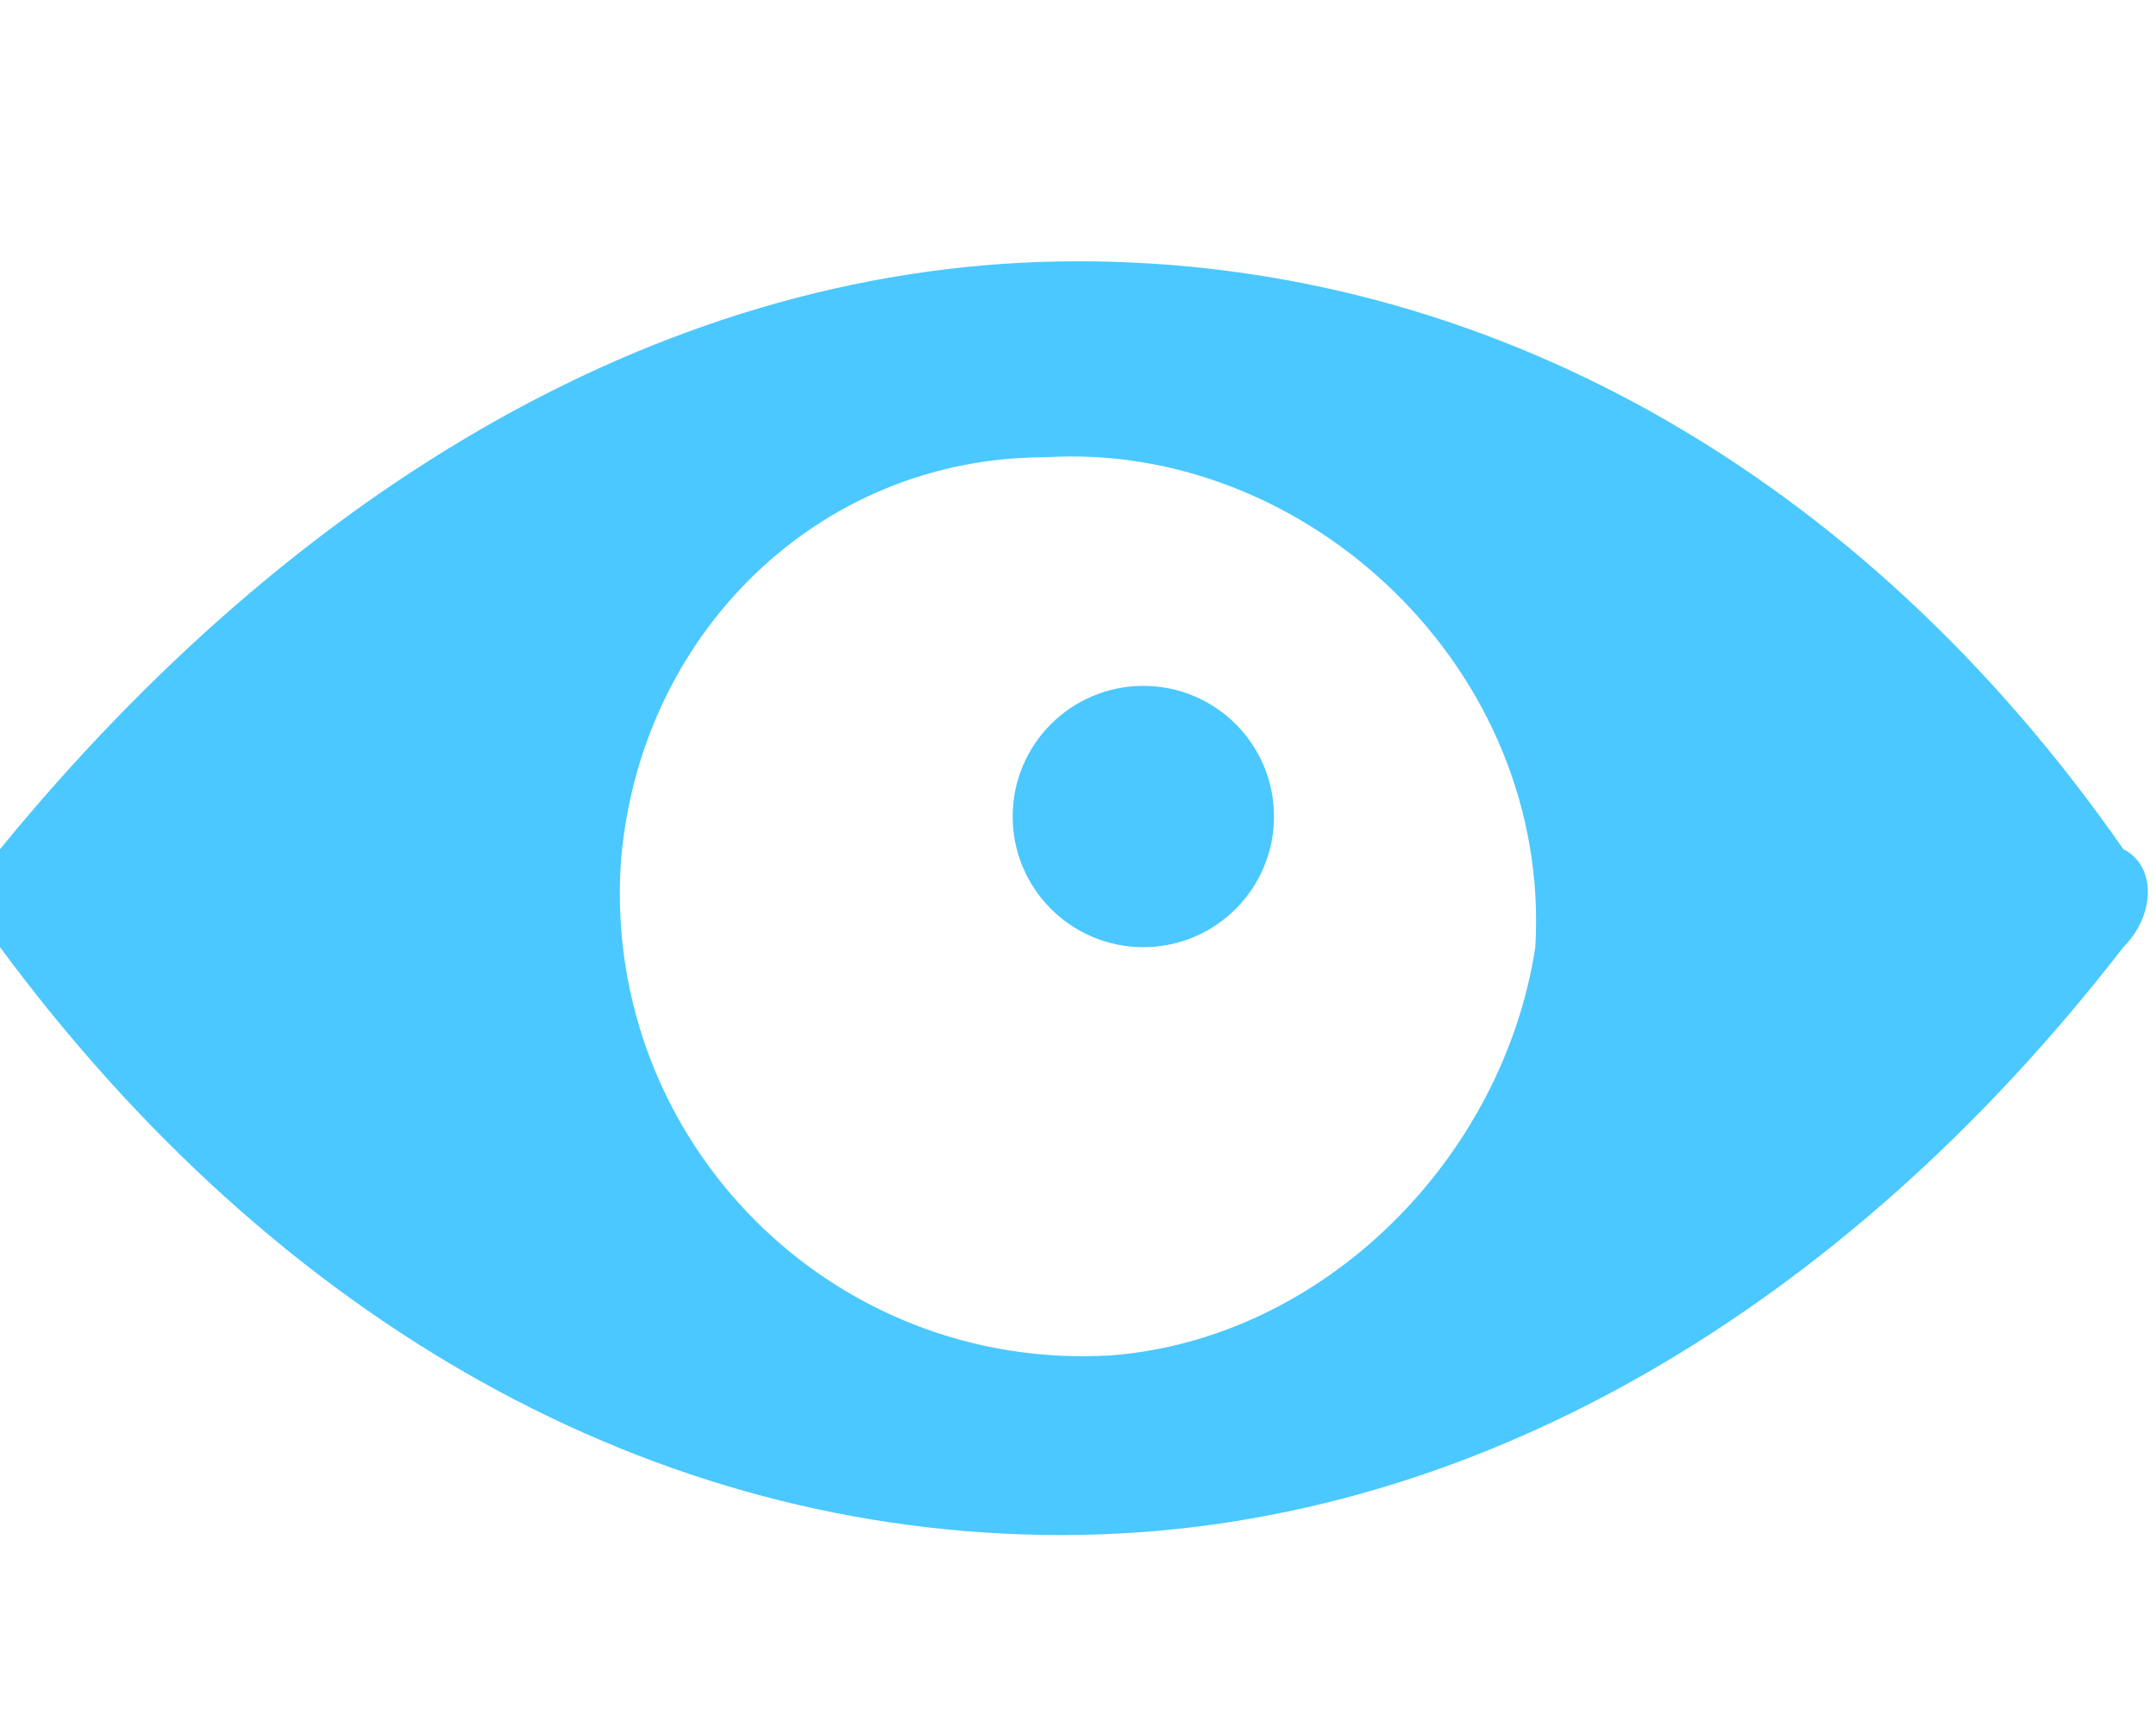
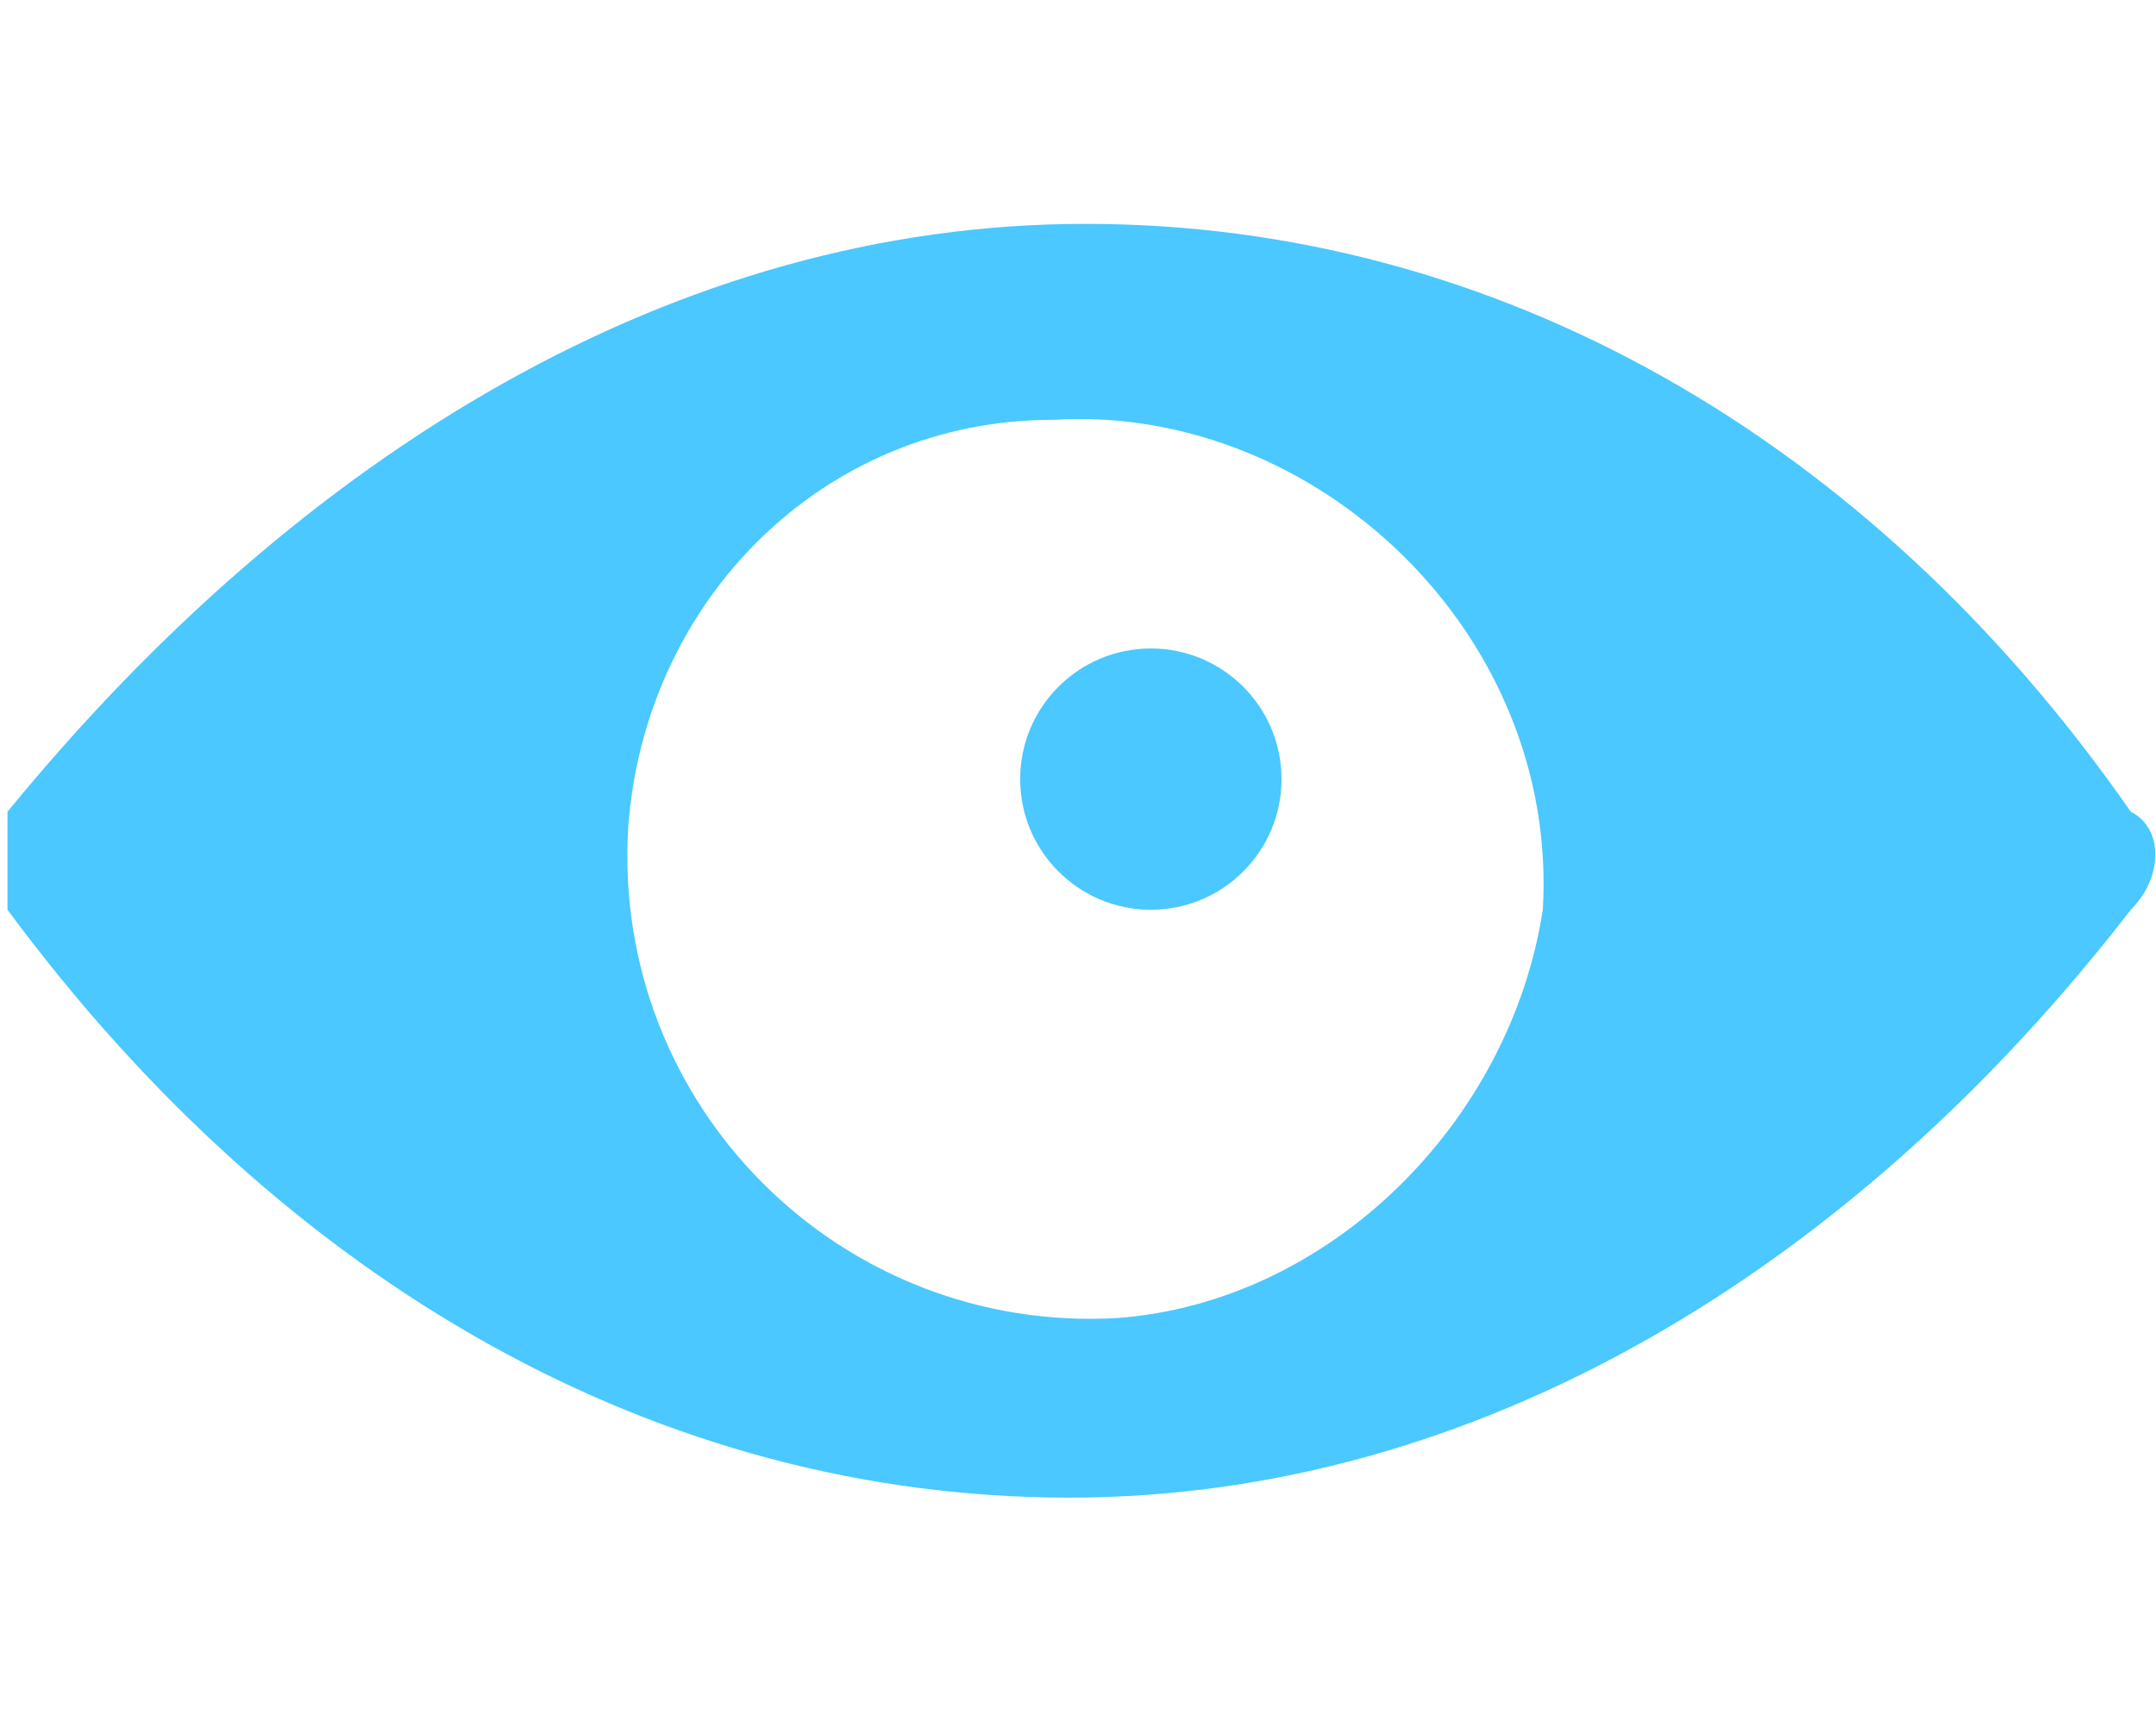
<svg xmlns="http://www.w3.org/2000/svg" version="1.1" id="Layer_1" x="0px" y="0px" viewBox="0 0 13.2 10.5" style="enable-background:new 0 0 13.2 10.5;" xml:space="preserve">
-   <style type="text/css">
+   <defs id="defs15" />
+   <style type="text/css" id="style2">
	.st0{opacity:0;}
	.st1{fill:#4AC8FF;}
</style>
-   <rect y="0" class="st0" width="13.2" height="10.5" />
-   <g>
-     <path class="st1" d="M6.6,1.6C4.1,1.6,1.8,3,0,5.2C0,5.3,0,5.7,0,5.8c1.7,2.3,4,3.6,6.5,3.6s4.8-1.4,6.5-3.6c0.2-0.2,0.2-0.5,0-0.6   C11.4,2.9,9.1,1.6,6.6,1.6z M6.8,8.3C5.1,8.4,3.7,7,3.8,5.3C3.9,3.9,5,2.8,6.4,2.8c1.6-0.1,3.1,1.3,3,3C9.2,7.1,8.1,8.2,6.8,8.3z" />
+   <rect y="0" class="st0" width="13.2" height="10.5" id="rect4" />
+   <g id="g8" transform="translate(0.04583333,-0.2291667)">
+     <path class="st1" d="M 6.6,1.6 C 4.1,1.6 1.8,3 0,5.2 0,5.3 0,5.7 0,5.8 1.7,8.1 4,9.4 6.5,9.4 9,9.4 11.3,8 13,5.8 13.2,5.6 13.2,5.3 13,5.2 11.4,2.9 9.1,1.6 6.6,1.6 Z M 6.8,8.3 C 5.1,8.4 3.7,7 3.8,5.3 3.9,3.9 5,2.8 6.4,2.8 8,2.7 9.5,4.1 9.4,5.8 9.2,7.1 8.1,8.2 6.8,8.3 Z" id="path6" style="fill:#4ac8ff" />
  </g>
-   <circle class="st1" cx="7" cy="5" r="0.8" />
+   <circle class="st1" cx="7.046" cy="4.771" r="0.8" id="circle10" style="fill:#4ac8ff" />
</svg>
